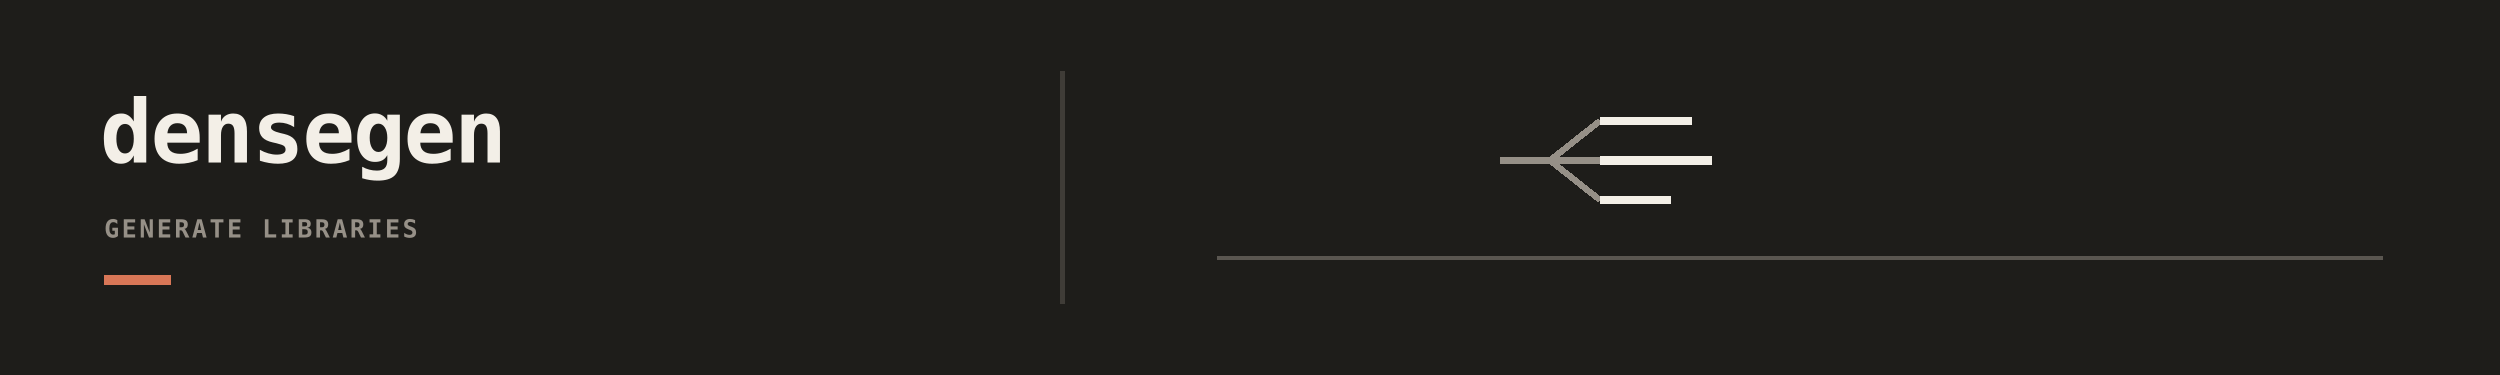
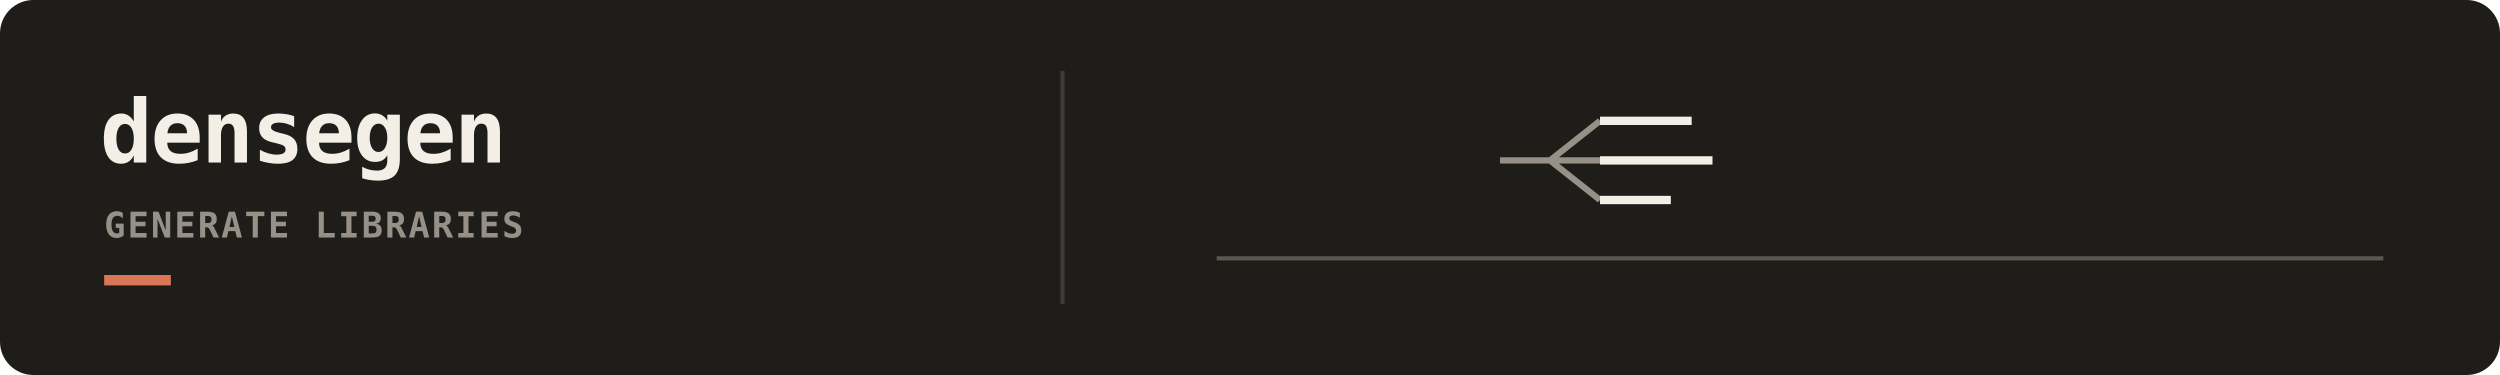
- <svg xmlns="http://www.w3.org/2000/svg" width="1200" height="180" viewBox="0 0 1200 180" fill="none" role="img" aria-labelledby="densegen-banner-title densegen-banner-description" shape-rendering="crispEdges">
-   <rect width="1200" height="180" fill="#1E1D1A" />
+ <svg xmlns="http://www.w3.org/2000/svg" width="1200" height="180" viewBox="0 0 1200 180" fill="none" role="img" aria-labelledby="densegen-banner-title densegen-banner-description" shape-rendering="geometricPrecision">
+   <rect width="1200" height="180" rx="16" fill="#1E1D1A" />
  <g font-family="Menlo, Monaco, Consolas, monospace">
    <text x="48" y="78" fill="#F3EFE7" font-size="42" font-weight="700" letter-spacing="-1">densegen</text>
-     <text x="50" y="114" fill="#969087" font-size="12" font-weight="700" letter-spacing="1.2">GENERATE LIBRARIES</text>
+     <text x="50" y="114" fill="#969087" font-size="17" font-weight="700" letter-spacing="1">GENERATE LIBRARIES</text>
    <rect x="50" y="132" width="32" height="5" fill="#D97757" />
  </g>
  <path d="M510 34V146" stroke="#3F3C37" stroke-width="2" />
  <path d="M584 124H1144" stroke="#5A5650" stroke-width="2" />
  <g transform="translate(720 48)">
    <path d="M0 29H24M24 29L48 10M24 29L48 29M24 29L48 48" stroke="#969087" stroke-width="3" fill="none" />
    <path d="M48 10H92M48 29H102M48 48H82" stroke="#F3EFE7" stroke-width="4" fill="none" />
  </g>
</svg>
